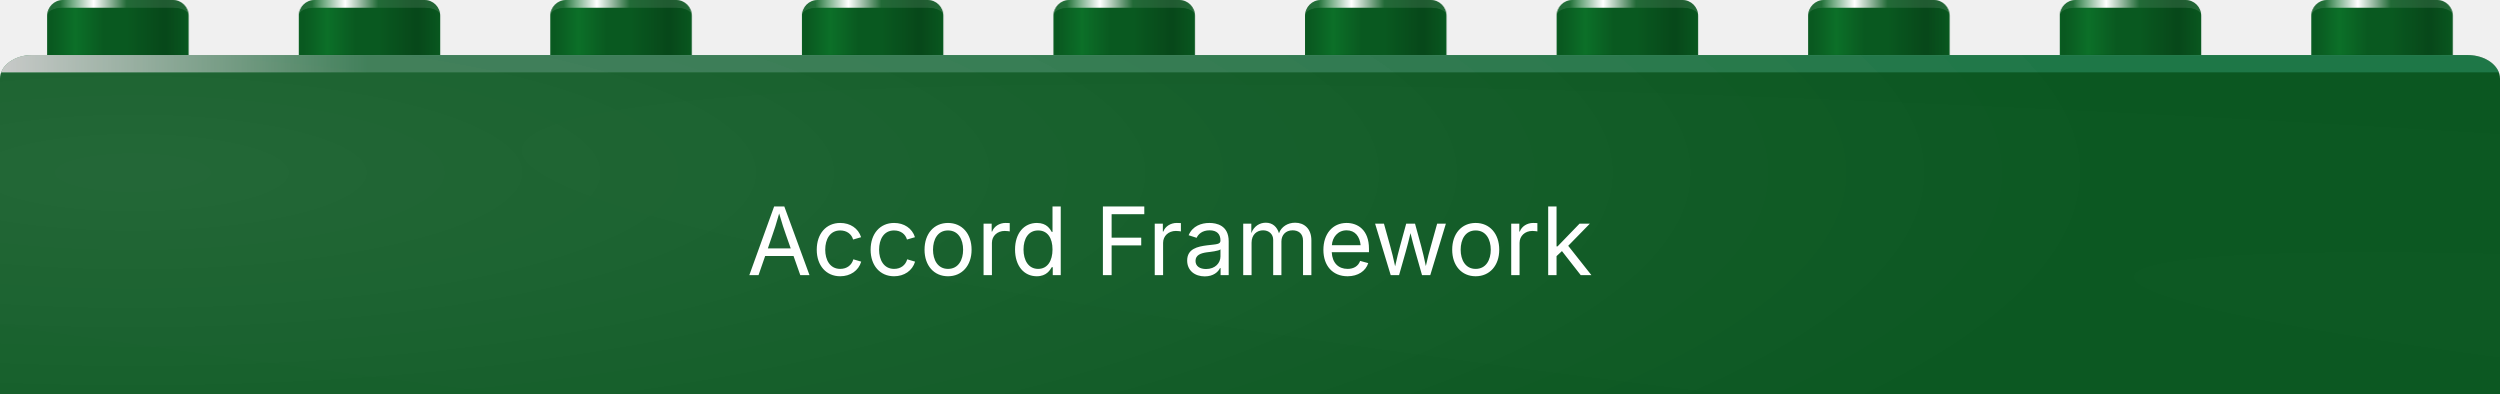
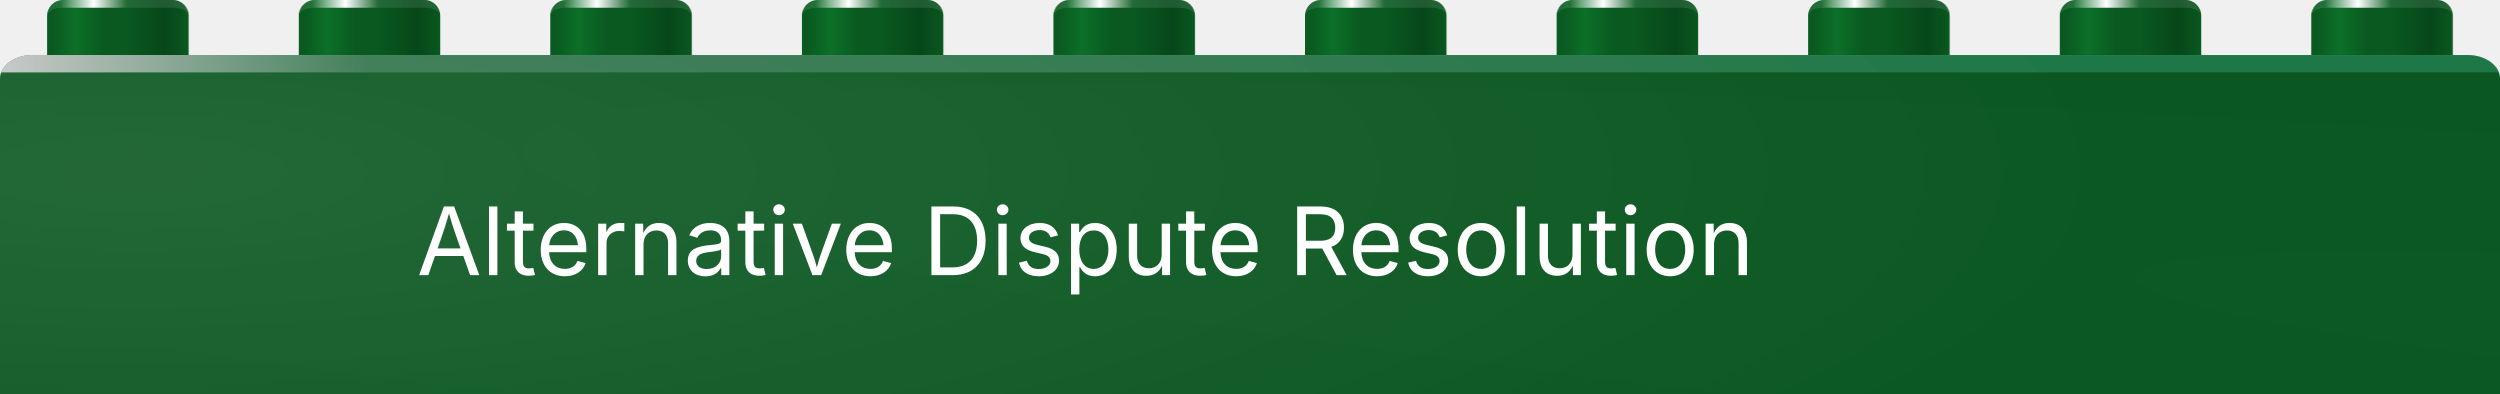
<svg xmlns="http://www.w3.org/2000/svg" xmlns:xlink="http://www.w3.org/1999/xlink" width="318" height="50" viewBox="0 0 318 50">
  <defs>
    <style>
            .brickcolor {fill: #09561F; }

            .blocklabel {
              fill: white;
              font-family: 'Inter', -apple-system, system-ui, sans-serif;
              font-weight: "wght" 200, "slnt" 0;
            }
          </style>
    <rect id="brickpath0" x="0" y="0" width="1" height="1" rx="0.013" ry="0.06" />
    <path id="highlightpath0" d="m.0.044c0-.026.004-.046.009-.046h.982c.005 0 .009.02.009.046h-.991z" />
    <mask id="hightlightmask0" fill="white">
      <use xlink:href="#brickpath0" />
    </mask>
    <radialGradient id="angular0" cx="0" cy="0" r="1" gradientTransform="translate(1.25 0.76) rotate(-60) scale(1.1 3.3)">
      <stop stop-color="white" />
      <stop offset="0.15" stop-color="white" stop-opacity="0.65" />
      <stop offset="1" stop-color="white" stop-opacity="0" />
    </radialGradient>
    <radialGradient id="radial0" cx="0" cy="0" r="1" gradientTransform="translate(0.05 0.3) rotate(90) scale(1.25 0.8)">
      <stop stop-color="white" />
      <stop offset="1" stop-color="white" stop-opacity="0" />
    </radialGradient>
    <linearGradient id="linear0" x1="0.5" y1="1" x2="0.5" y2="0.95">
      <stop />
      <stop offset="1" stop-opacity="0" />
    </linearGradient>
    <linearGradient id="linear1" x1="0" y1="0" x2="0.15" y2="0" gradientUnits="objectBoundingBox">
      <stop stop-color="white" />
      <stop offset="1" stop-color="white" stop-opacity="0" />
    </linearGradient>
    <pattern id="blockGradient0" patternContentUnits="objectBoundingBox" width="1" height="1">
      <use xlink:href="#brickpath0" class="brickcolor" />
      <use xlink:href="#brickpath0" fill="url(#angular0)" fill-opacity="0.02" />
      <use xlink:href="#brickpath0" fill="url(#radial0)" fill-opacity="0.1" style="mix-blend-mode:hard-light" />
      <use xlink:href="#brickpath0" fill="url(#linear0)" fill-opacity="0.3" style="mix-blend-mode:hard-light" />
      <use xlink:href="#highlightpath0" fill="white" style="mix-blend-mode:soft-light" mask="url(#hightlightmask0)" />
      <use xlink:href="#highlightpath0" fill="url(#linear1)" mask="url(#hightlightmask0)" />
      <use xlink:href="#highlightpath0" fill="black" fill-opacity="0.2" mask="url(#hightlightmask0)" />
    </pattern>
    <path id="cappath0" d="M0 2C0 0.895 0.895 0 2 0H16C17.105 0 18 0.895 18 2V7H0V2Z" />
    <path id="cappath1" d="M0 2C0 0.343 1.343 -1 3 -1H15C16.657 -1 18 0.343 18 2C18 1.448 17.105 1 16 1H2C0.895 1 0 1.448 0 2Z" />
    <mask id="capmask0" fill="white">
      <use xlink:href="#cappath1" />
    </mask>
    <linearGradient id="caplinear0" x1="0.562" y1="1" x2="7.312" y2="1" gradientUnits="userSpaceOnUse">
      <stop stop-color="white" stop-opacity="0.1" />
      <stop offset="0.452" stop-color="white" />
      <stop offset="1" stop-color="white" stop-opacity="0.1" />
    </linearGradient>
    <linearGradient id="caplinear1" x1="18" y1="4" x2="10.125" y2="4" gradientUnits="userSpaceOnUse">
      <stop stop-opacity="0.1" />
      <stop offset="0.375" />
      <stop offset="1" stop-opacity="0" />
    </linearGradient>
    <linearGradient id="caplinear3" x1="1.688" y1="0" x2="10.125" y2="0" gradientUnits="userSpaceOnUse">
      <stop stop-color="white" stop-opacity="0.1" />
      <stop offset="0.5" stop-color="white" />
      <stop offset="1" stop-color="white" stop-opacity="0.1" />
    </linearGradient>
    <pattern id="capGradient0" patternUnits="userSpaceOnUse" x="6" width="32" height="7">
      <use xlink:href="#cappath0" class="brickcolor" />
      <use xlink:href="#cappath0" fill="url(#caplinear0)" fill-opacity="0.3" style="mix-blend-mode:overlay" />
      <use xlink:href="#cappath0" fill="url(#caplinear1)" fill-opacity="0.2" style="mix-blend-mode:hard-light" />
      <use xlink:href="#cappath1" fill="url(#caplinear3)" mask="url(#capmask0)" />
    </pattern>
  </defs>
  <rect x="0" y="0" width="318" height="7" fill="url(#capGradient0)" />
  <rect x="0" y="7" width="318" height="50" fill="url(#blockGradient0)" />
-   <text class="blocklabel" x="95" y="35">Accord Framework</text>
+   <text class="blocklabel" x="53" y="35">Alternative Dispute Resolution</text>
</svg>
